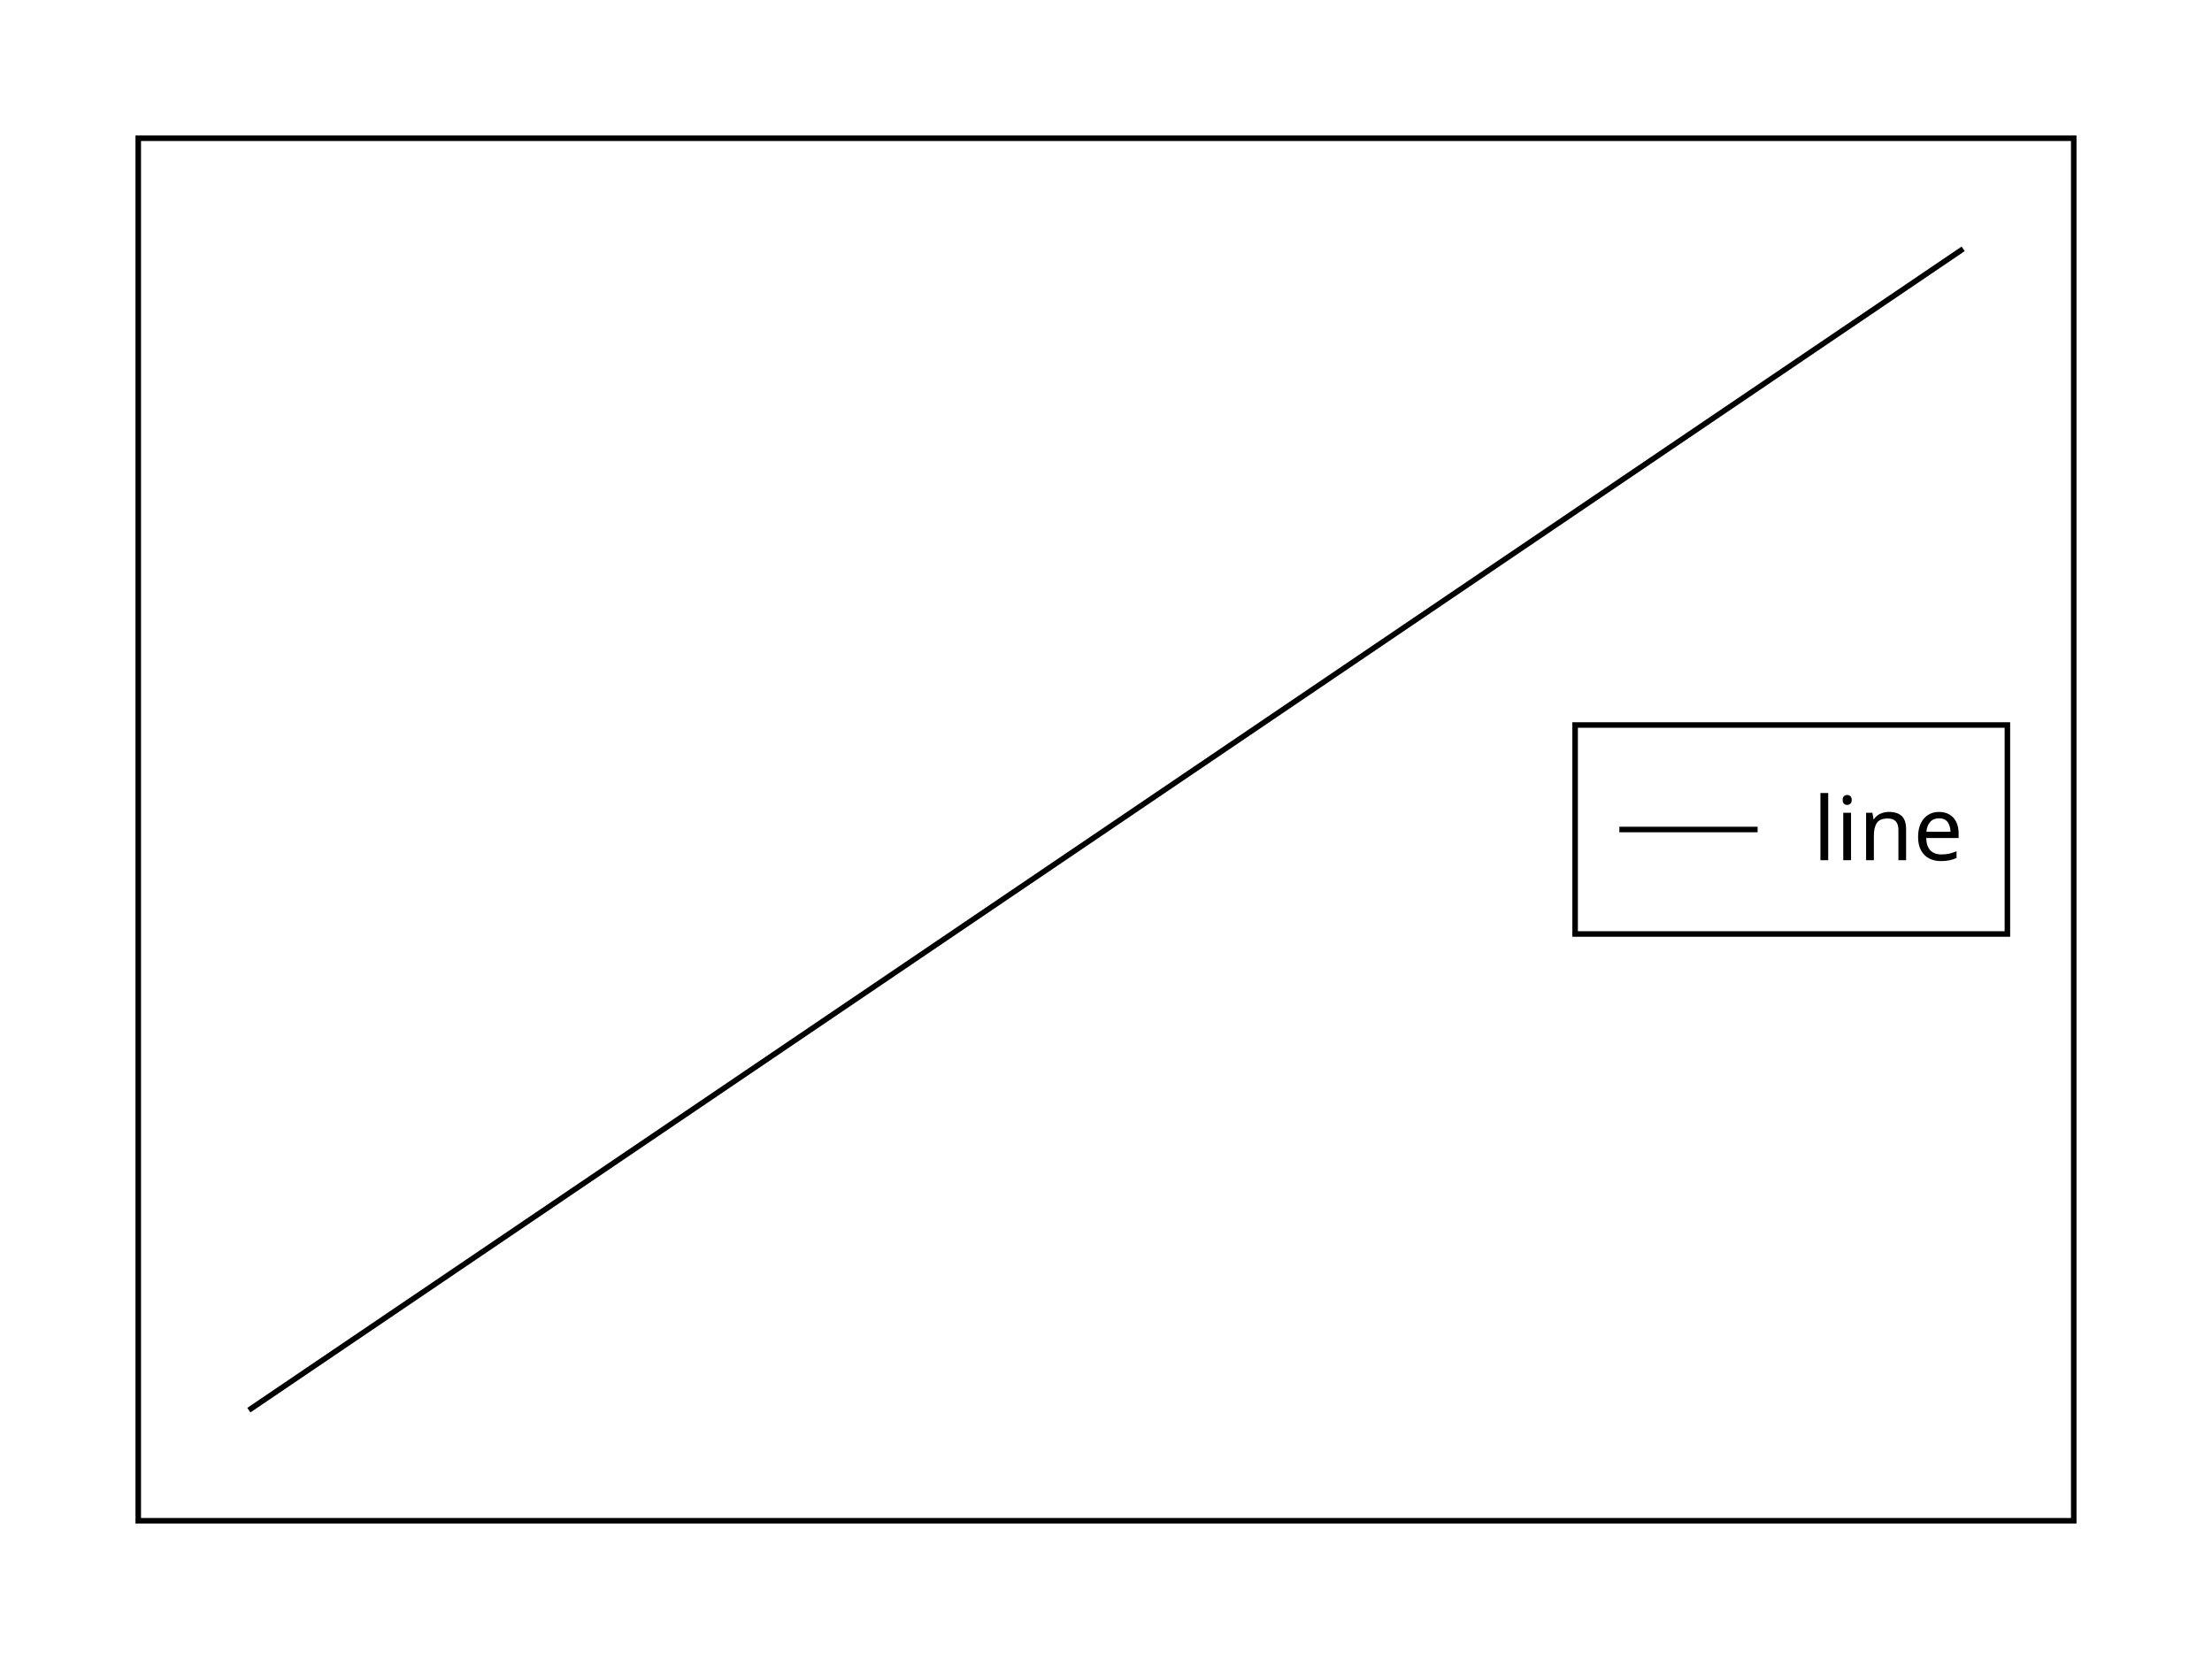
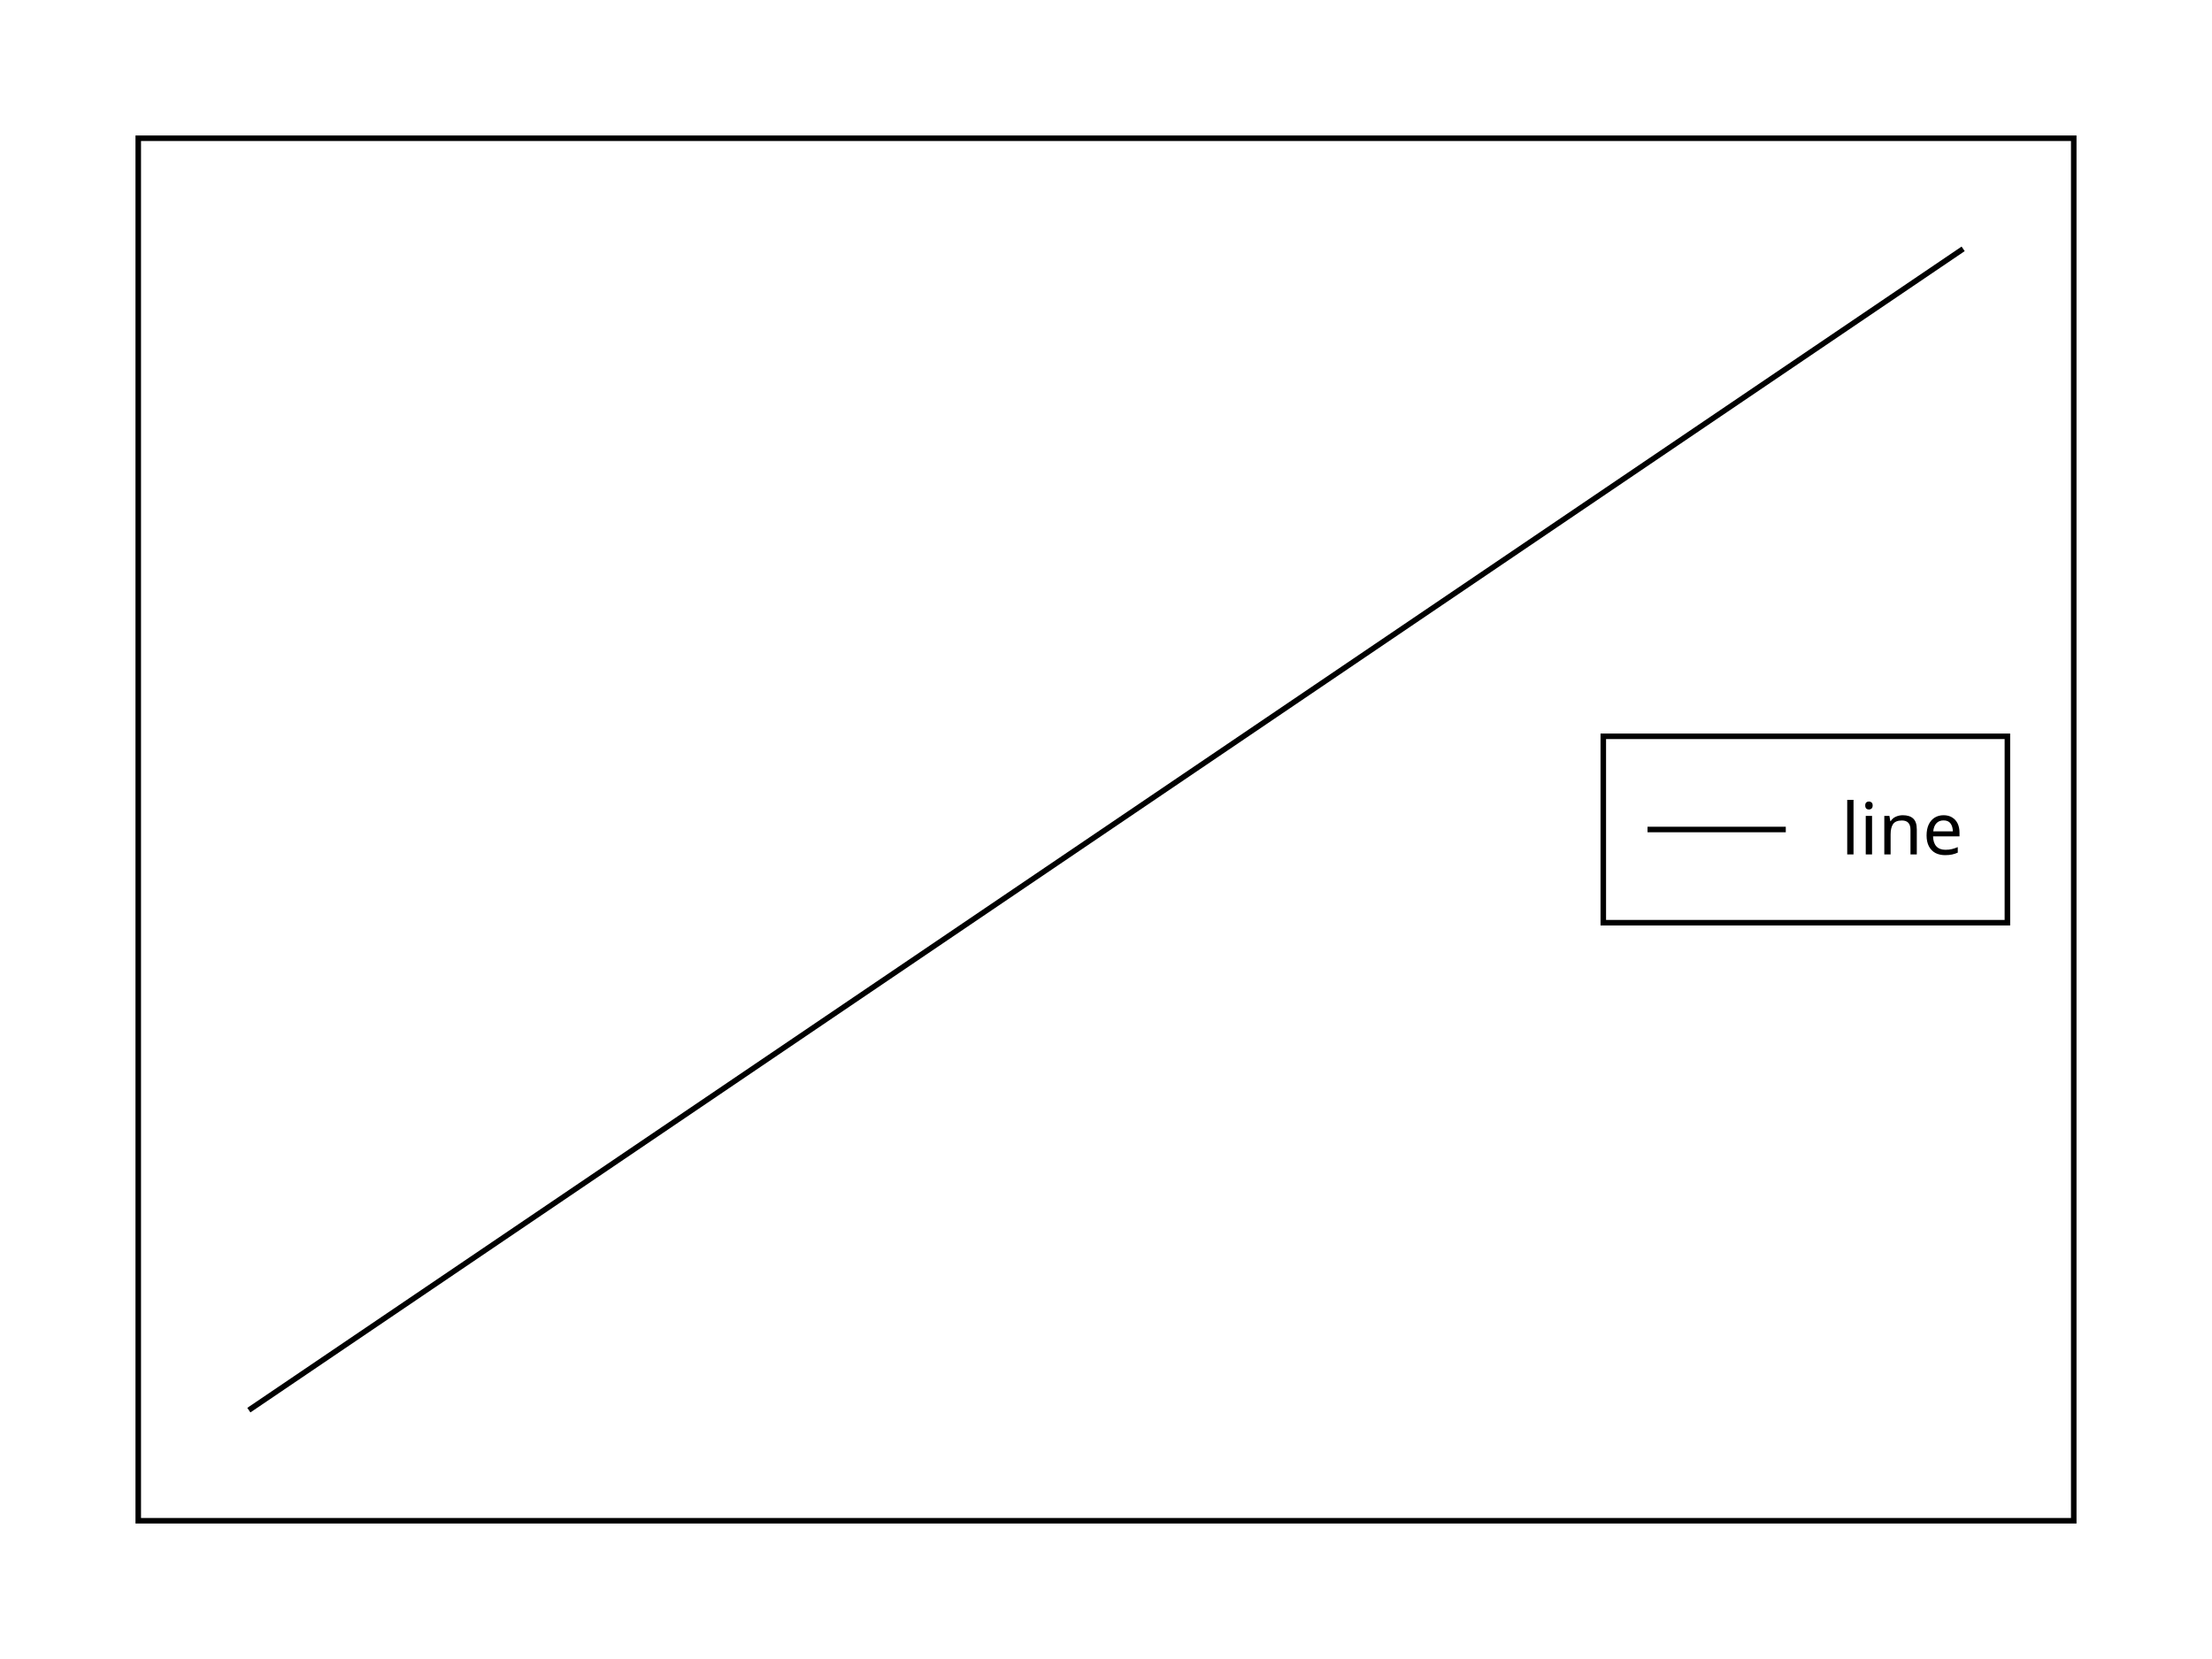
<svg xmlns="http://www.w3.org/2000/svg" height="300" viewBox="0 0 400 300" width="400">
  <rect fill="#ffffff" height="100%" width="100%" />
  <clipPath id="eidoplot-clip1">
    <path d="M25,25 L375,25 L375,275 L25,275 z" />
  </clipPath>
  <g clip-path="url(#eidoplot-clip1)">
    <path d="M45,255 L200,150 L355,45" fill="none" stroke="#000000" stroke-width="1" />
  </g>
  <rect fill="none" height="250" stroke="#000000" stroke-width="1" width="350" x="25" y="25" />
-   <rect fill="#ffffff" fill-opacity="0.502" height="37.792" stroke="#000000" stroke-width="1" width="78.168" x="284.832" y="131.104" />
-   <path d="M292.832,150 L317.832,150" fill="none" stroke="#000000" stroke-width="1" />
-   <text dominant-baseline="middle" fill="#000000" font-family="sans-serif" font-size="16" font-stretch="normal" font-style="normal" font-weight="400" text-anchor="start" text-rendering="optimizeLegibility" transform="matrix(1 0 0 1 327.832 150)">
+   <rect fill="#ffffff" fill-opacity="0.502" height="33.706" stroke="#000000" stroke-width="1" width="73.074" x="289.926" y="133.147" />
+   <path d="M297.926,150 L322.926,150" fill="none" stroke="#000000" stroke-width="1" />
+   <text dominant-baseline="middle" fill="#000000" font-family="sans-serif" font-size="13" font-stretch="normal" font-style="normal" font-weight="400" text-anchor="start" text-rendering="optimizeLegibility" transform="matrix(1 0 0 1 332.926 150)">
line
</text>
</svg>
